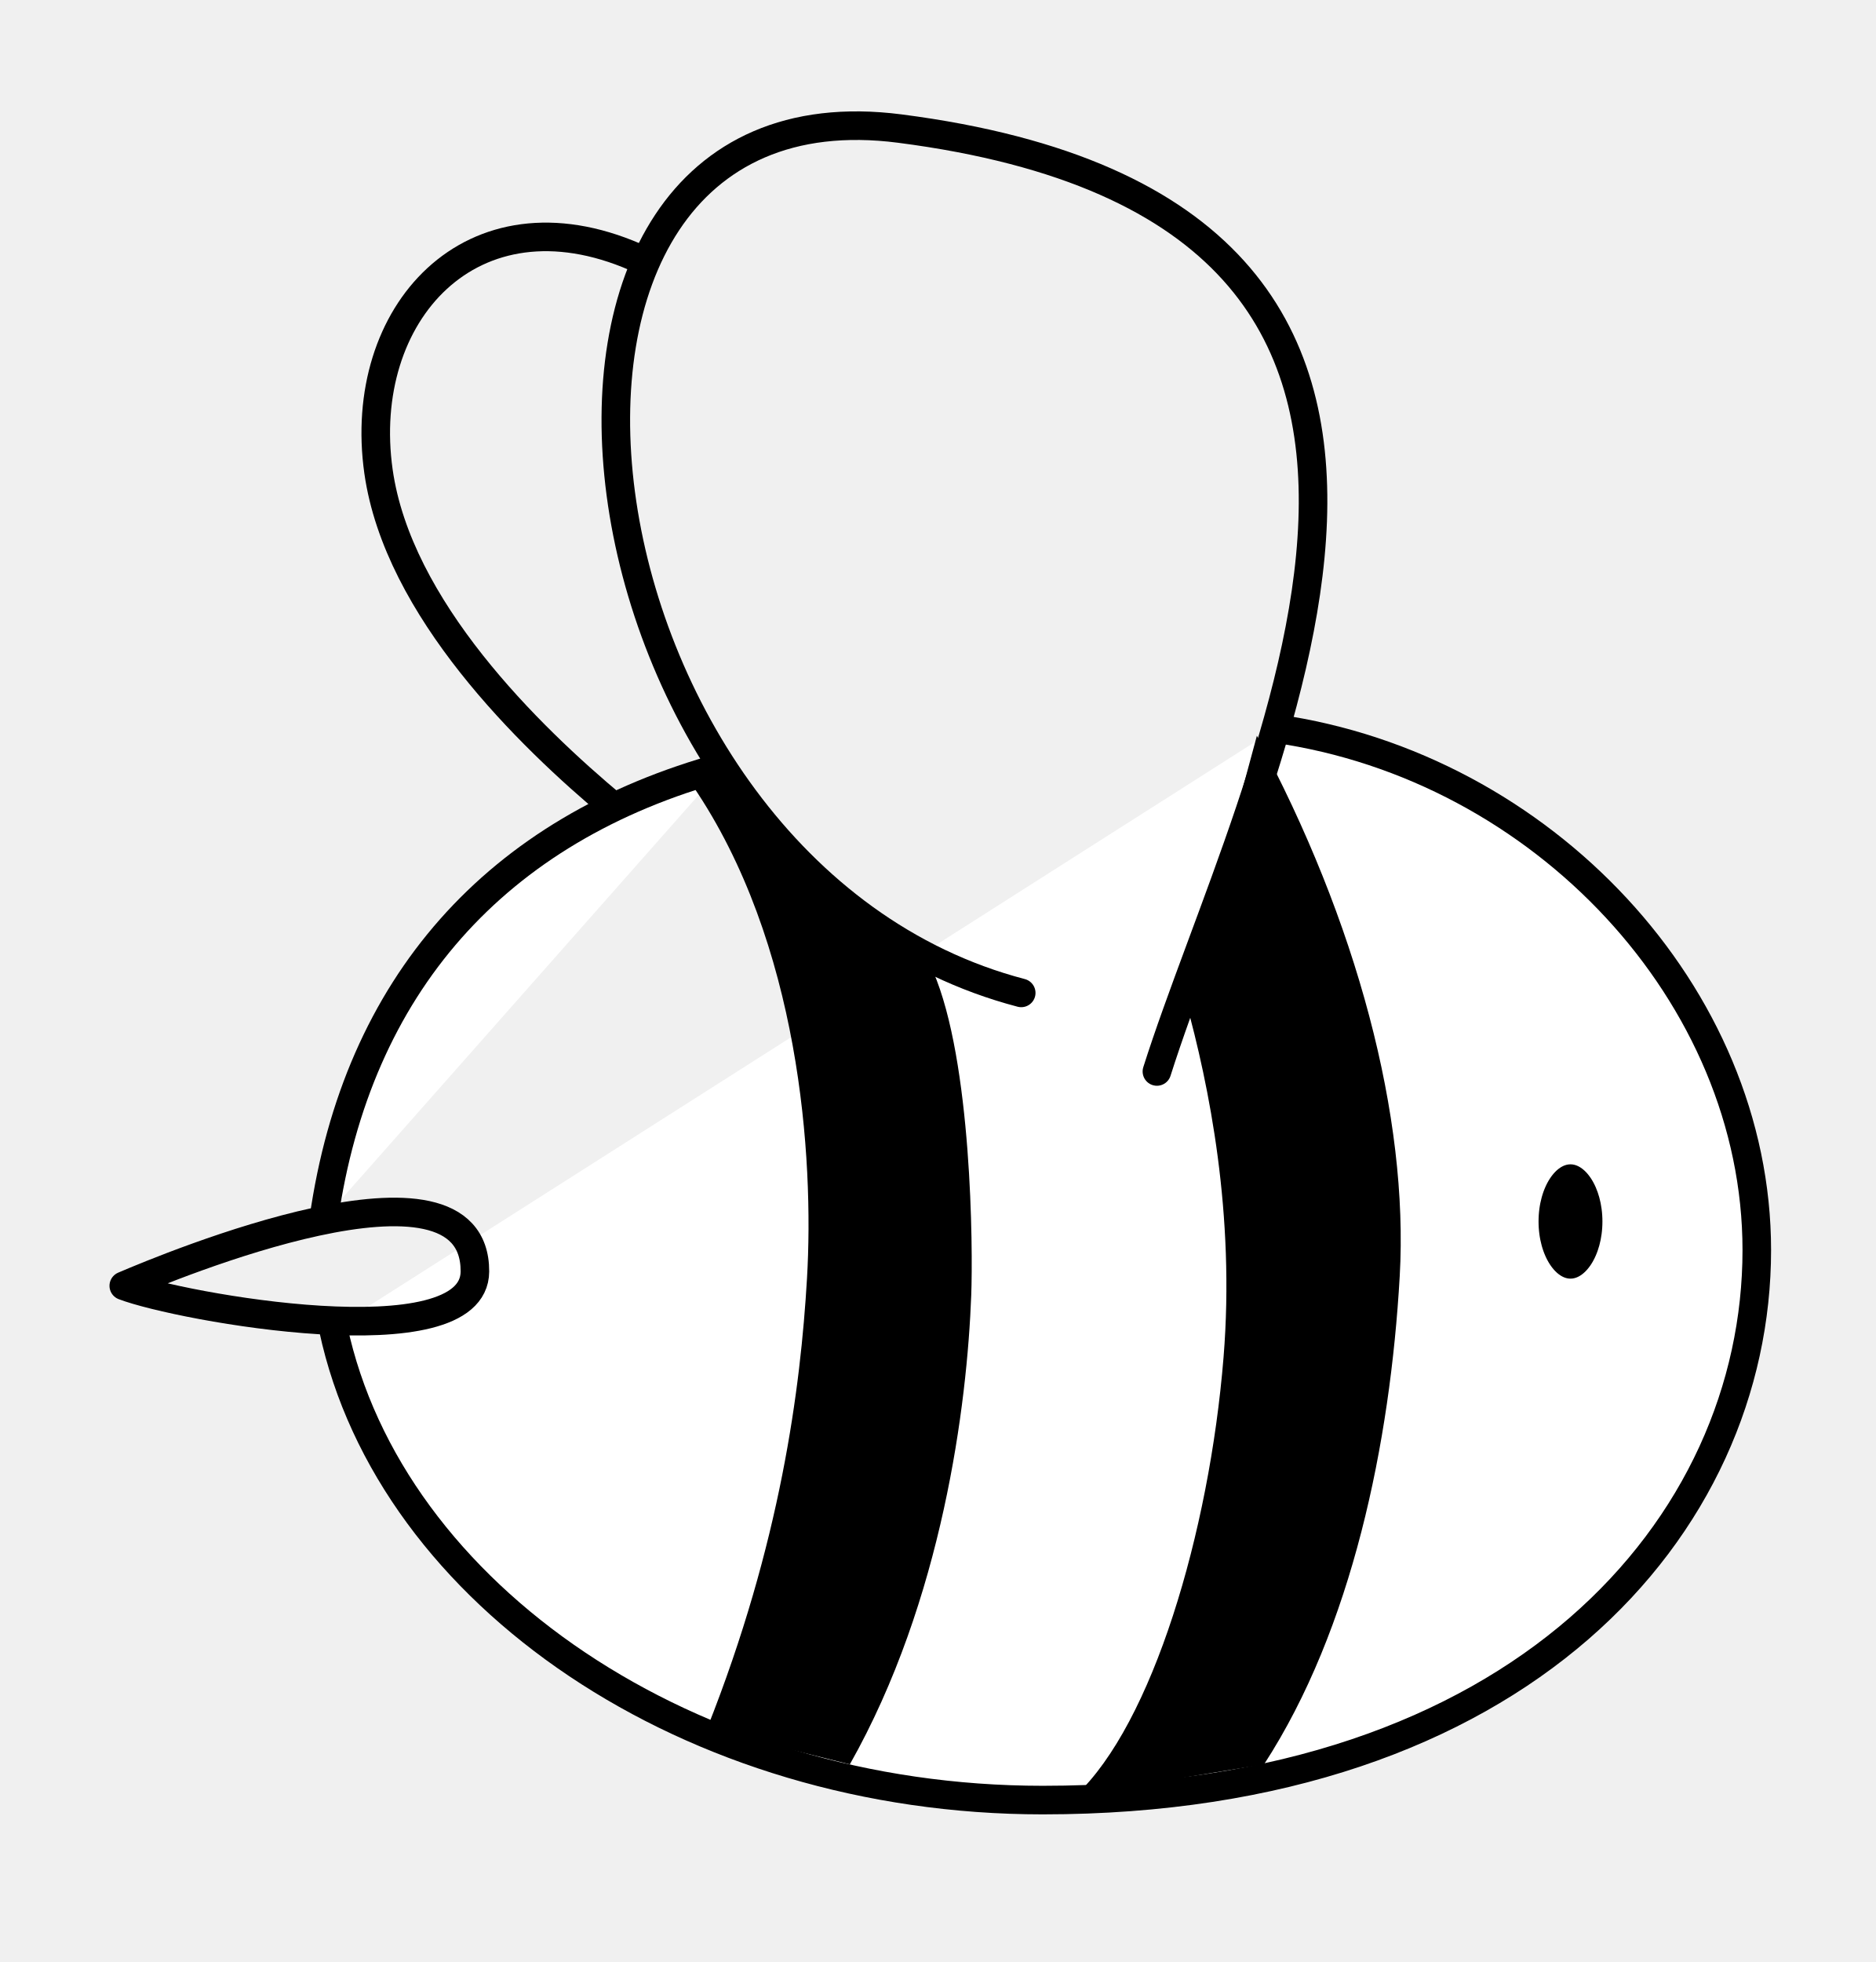
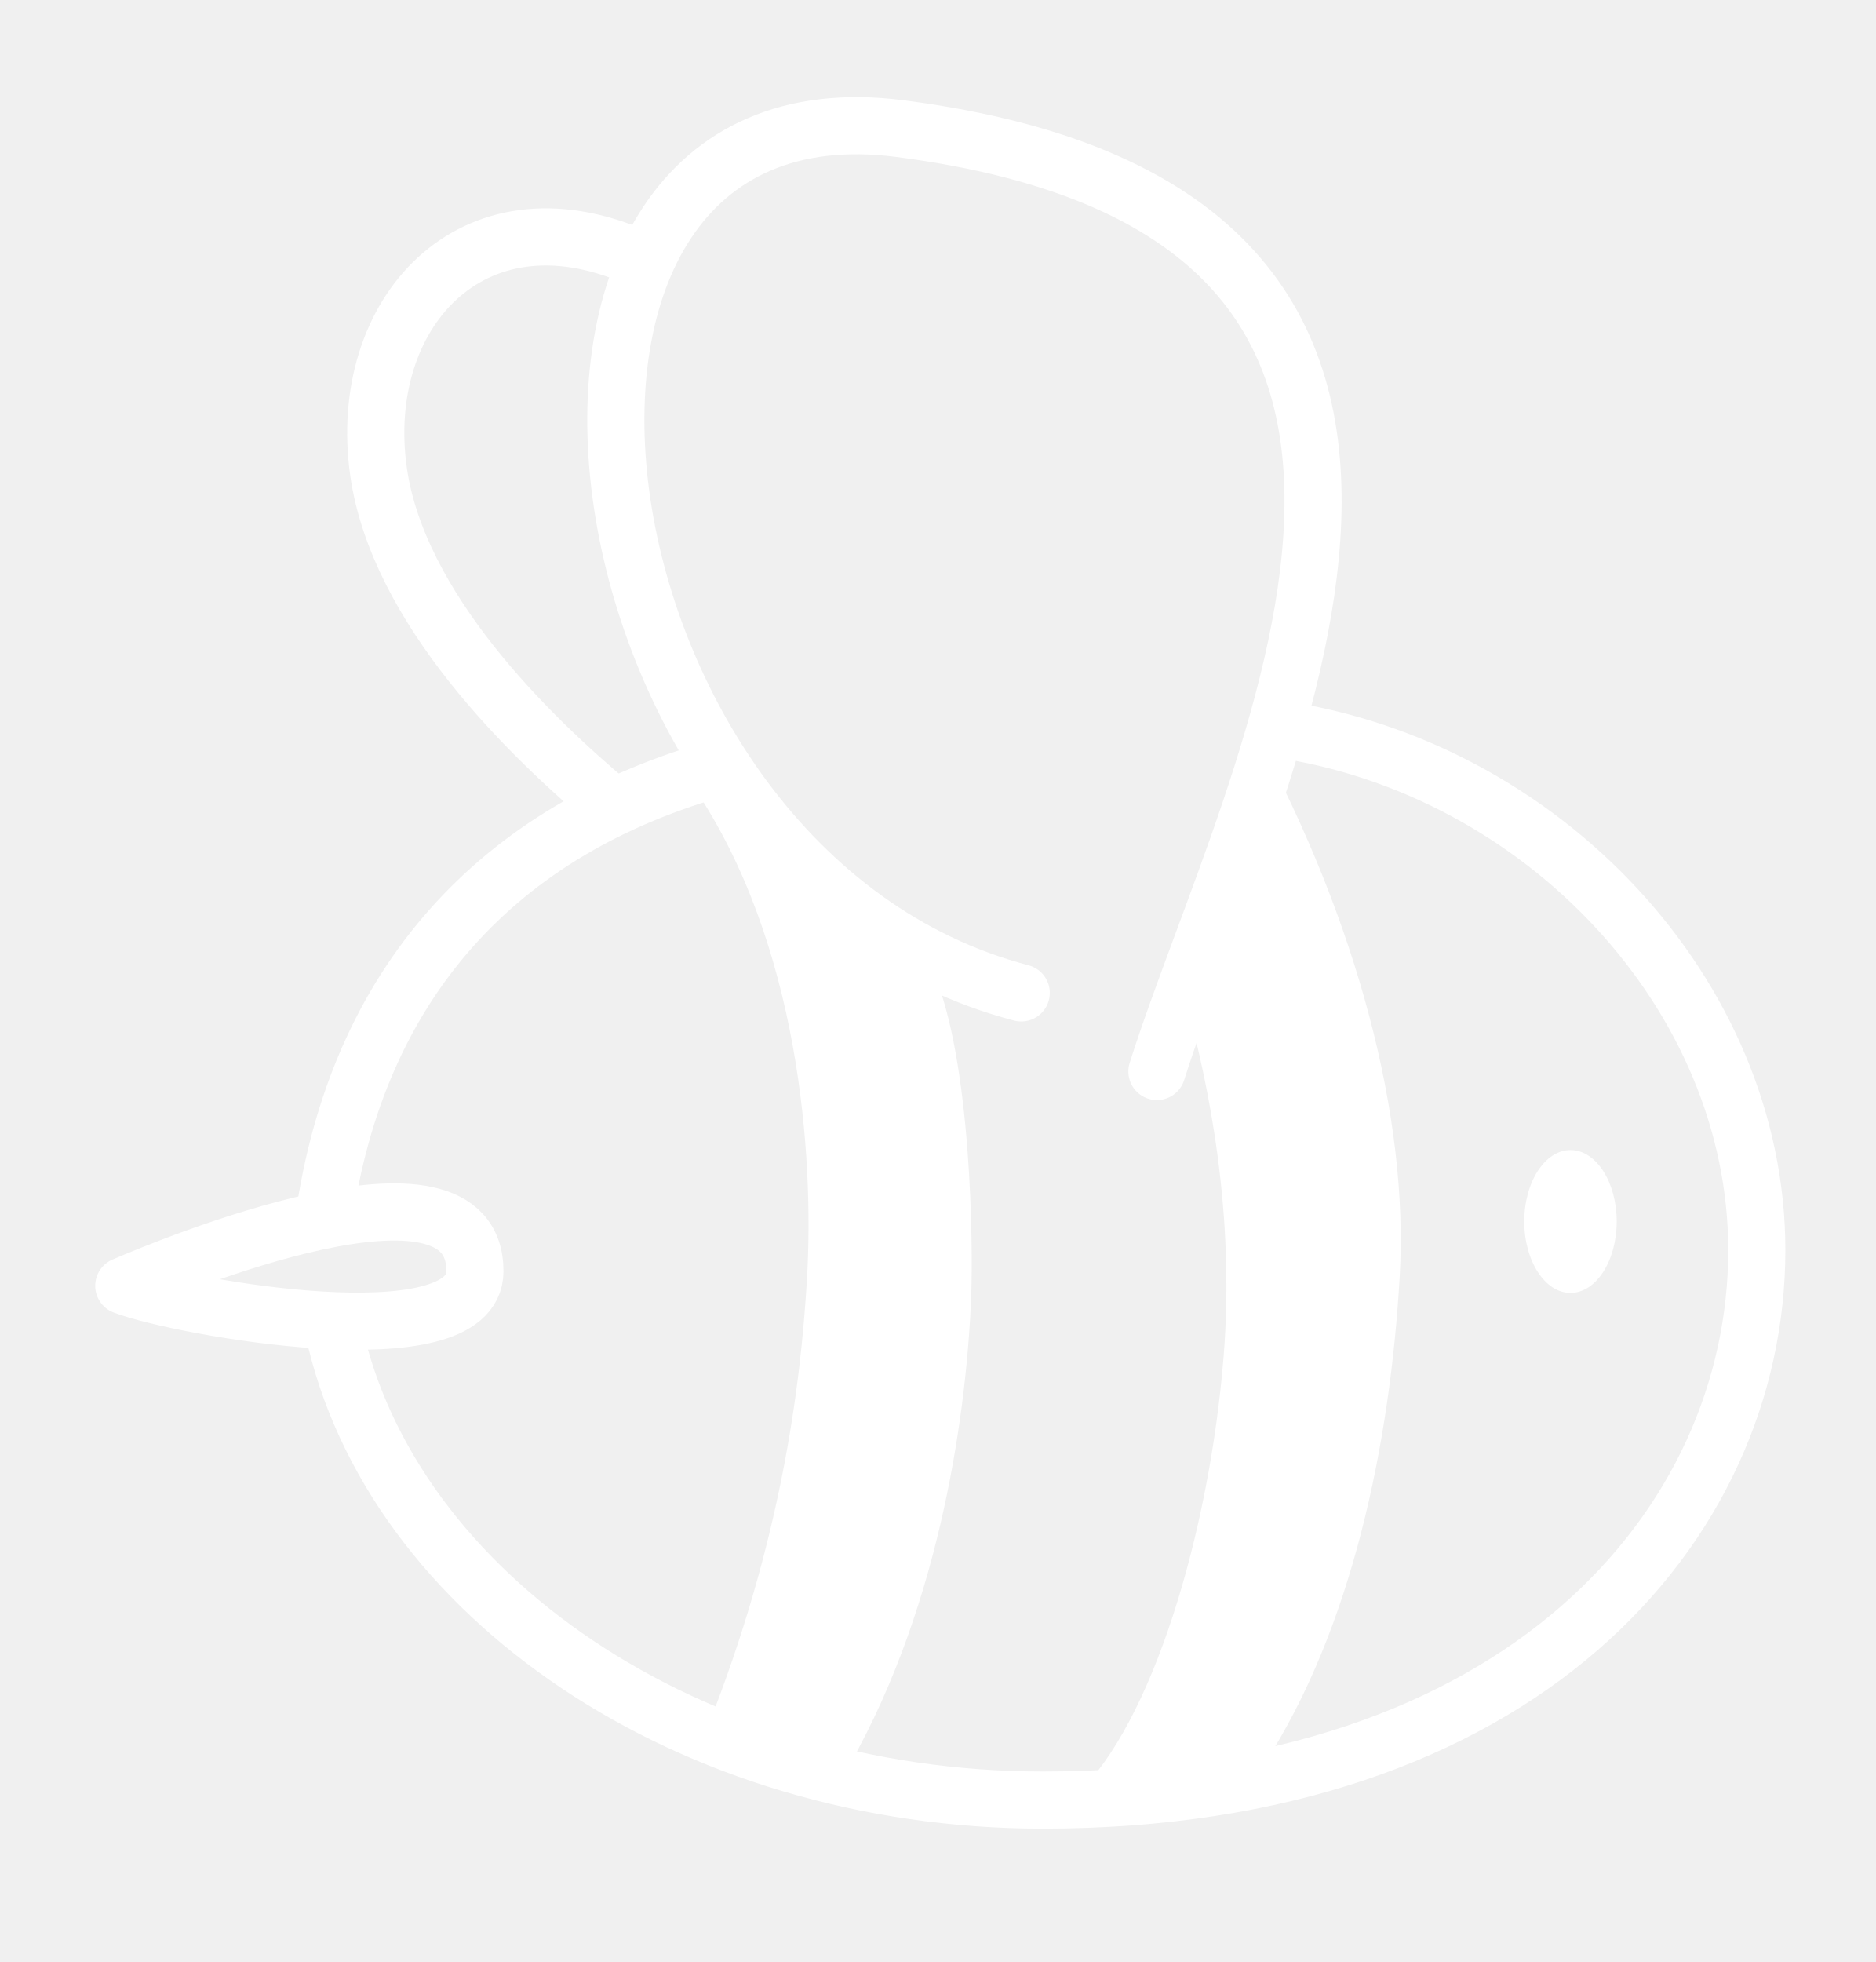
<svg xmlns="http://www.w3.org/2000/svg" version="1.1" id="Layer_1" x="0px" y="0px" width="65.667px" height="68.667px" viewBox="0 0 65.667 68.667" enable-background="new 0 0 65.667 68.667" xml:space="preserve">
-   <path fill="#FFFFFF" stroke="#000000" d="M44.667,25.5C54,26.833,61.5,34.824,61.5,43.75c0,9.655-8.264,19.25-25,19.25  c-12.337,0-22.833-7.167-24.833-16.5" />
-   <path fill="#FFFFFF" stroke="#000000" d="M11.333,42.667c1.167-8.167,6.016-13.655,14-15.833" />
-   <path fill="none" stroke="#000000" stroke-linecap="round" d="M35.75,34.75C19.5,30.5,16.036,2.504,31.5,4.5  c23.25,3,12.291,22.621,9,33" />
-   <ellipse stroke="#FFFFFF" cx="54.978" cy="42.75" rx="1.618" ry="2.5" />
-   <path d="M44.25,61.75C47.333,57,48.667,50.5,49,44.667c0.318-5.577-1.5-12.417-5-18.917L41.5,35c0.833,3,1.738,7.505,1.333,12.5  c-0.5,6.167-2.5,12.833-5.167,15.333L44.25,61.75z" />
-   <path d="M29.75,61.75C33,56,33.856,49.151,34,45.333c0.062-1.627,0.026-8.187-1.333-11.333c-2.5-2-4.966-3.747-7.333-7.167  L24.25,27.5c3.75,5.5,4.25,13,4,17.25c-0.224,3.813-0.917,9.25-3.5,15.75L29.75,61.75z" />
-   <path fill="none" stroke="#000000" d="M22.25,9c-5.75-2.5-9.779,1.997-9,7.5c0.679,4.789,5.25,9.25,8.25,11.75" />
-   <path fill="none" stroke="#000000" stroke-linecap="round" stroke-linejoin="round" d="M16.625,44.5  c-0.012,3.113-10.335,1.248-12.292,0.501C5.897,44.333,16.643,39.855,16.625,44.5z" />
+   <g stroke-width="2" stroke="#FFFFFF">
+     <path fill="none" d="M44.667,25.5C54,26.833,61.5,34.824,61.5,43.75c0,9.655-8.264,19.25-25,19.25   c-12.337,0-22.833-7.167-24.833-16.5" />
+     <path fill="none" d="M11.333,42.667c1.167-8.167,6.016-13.655,14-15.833" />
+     <path fill="none" stroke-linecap="round" d="M35.75,34.75C19.5,30.5,16.036,2.504,31.5,4.5   c23.25,3,12.291,22.621,9,33" />
+     <ellipse fill="#FFFFFF" stroke="none" cx="54.978" cy="42.75" rx="1.618" ry="2.5" />
+     <path fill="#FFFFFF" stroke="none" d="M44.25,61.75C47.333,57,48.667,50.5,49,44.667c0.318-5.577-1.5-12.417-5-18.917L41.5,35c0.833,3,1.738,7.505,1.333,12.5   c-0.5,6.167-2.5,12.833-5.167,15.333L44.25,61.75z" />
+     <path fill="#FFFFFF" stroke="none" d="M29.75,61.75C33,56,33.856,49.151,34,45.333c0.062-1.627,0.026-8.187-1.333-11.333c-2.5-2-4.966-3.747-7.333-7.167   L24.25,27.5c3.75,5.5,4.25,13,4,17.25c-0.224,3.813-0.917,9.25-3.5,15.75L29.75,61.75z" />
+     <path fill="none" d="M22.25,9c-5.75-2.5-9.779,1.997-9,7.5c0.679,4.789,5.25,9.25,8.25,11.75" />
+     <path fill="none" stroke-linecap="round" stroke-linejoin="round" d="M16.625,44.5   c-0.012,3.113-10.335,1.248-12.292,0.501C5.897,44.333,16.643,39.855,16.625,44.5z" />
+   </g>
</svg>
